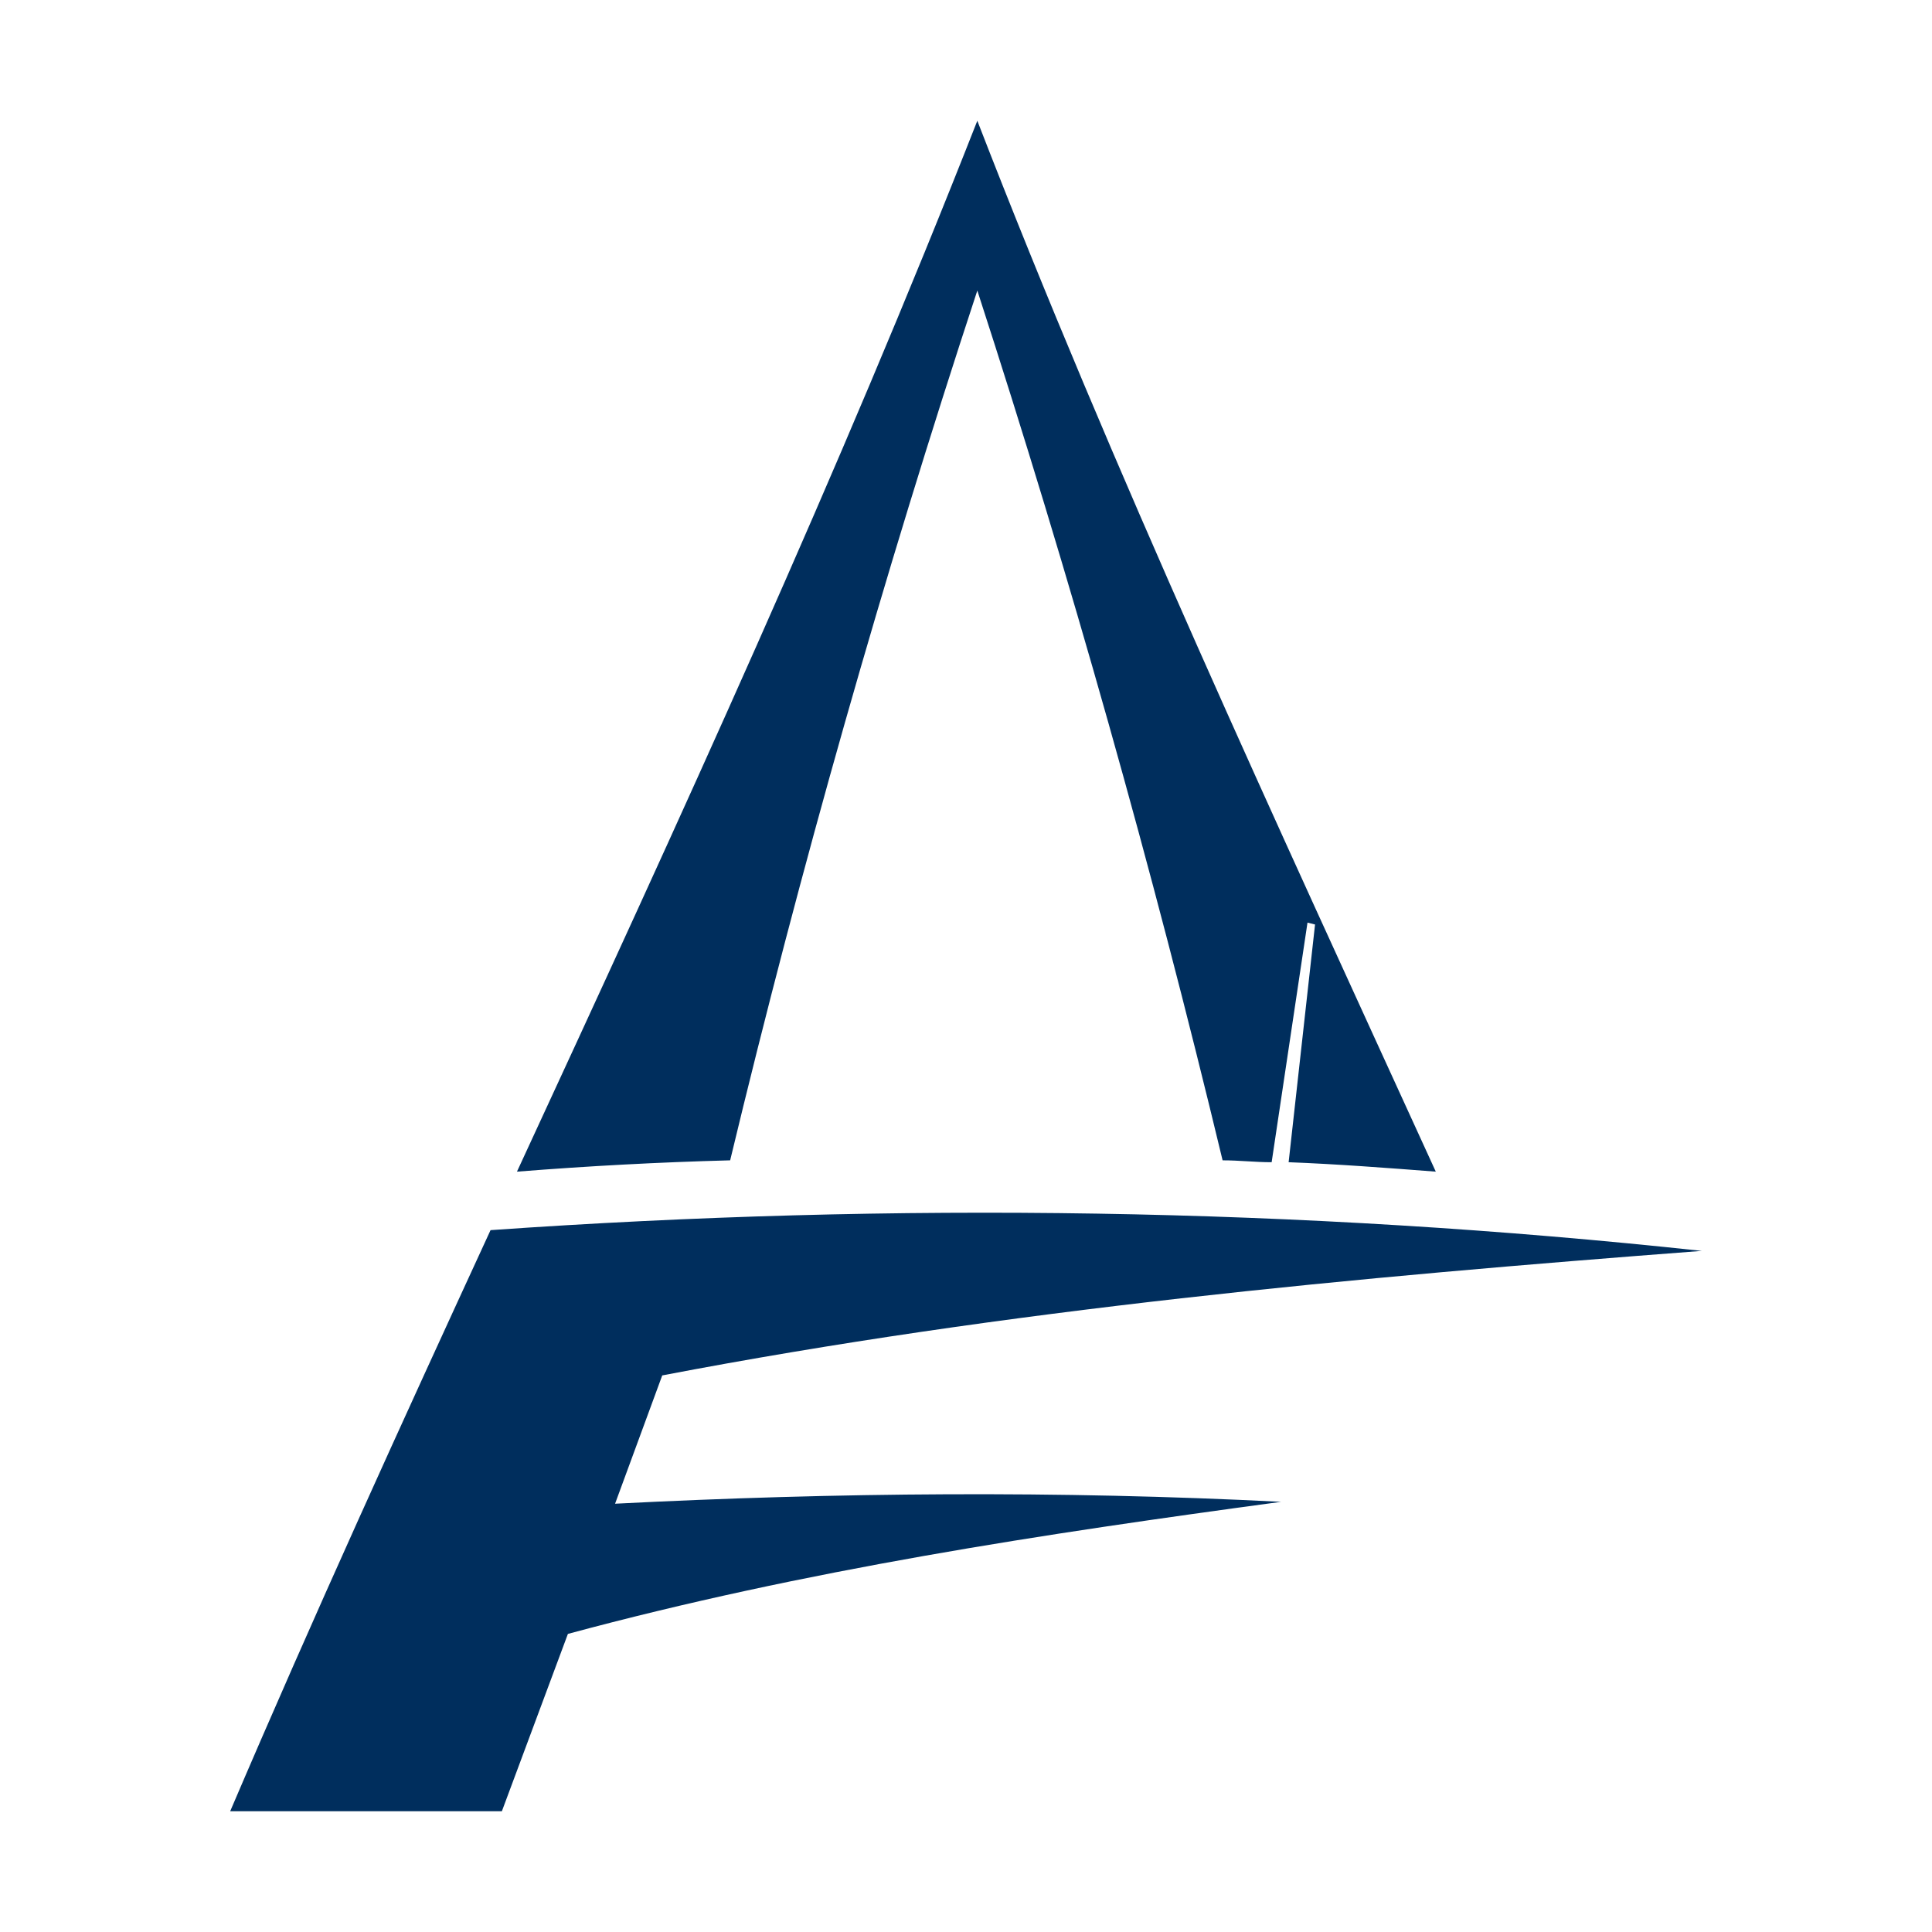
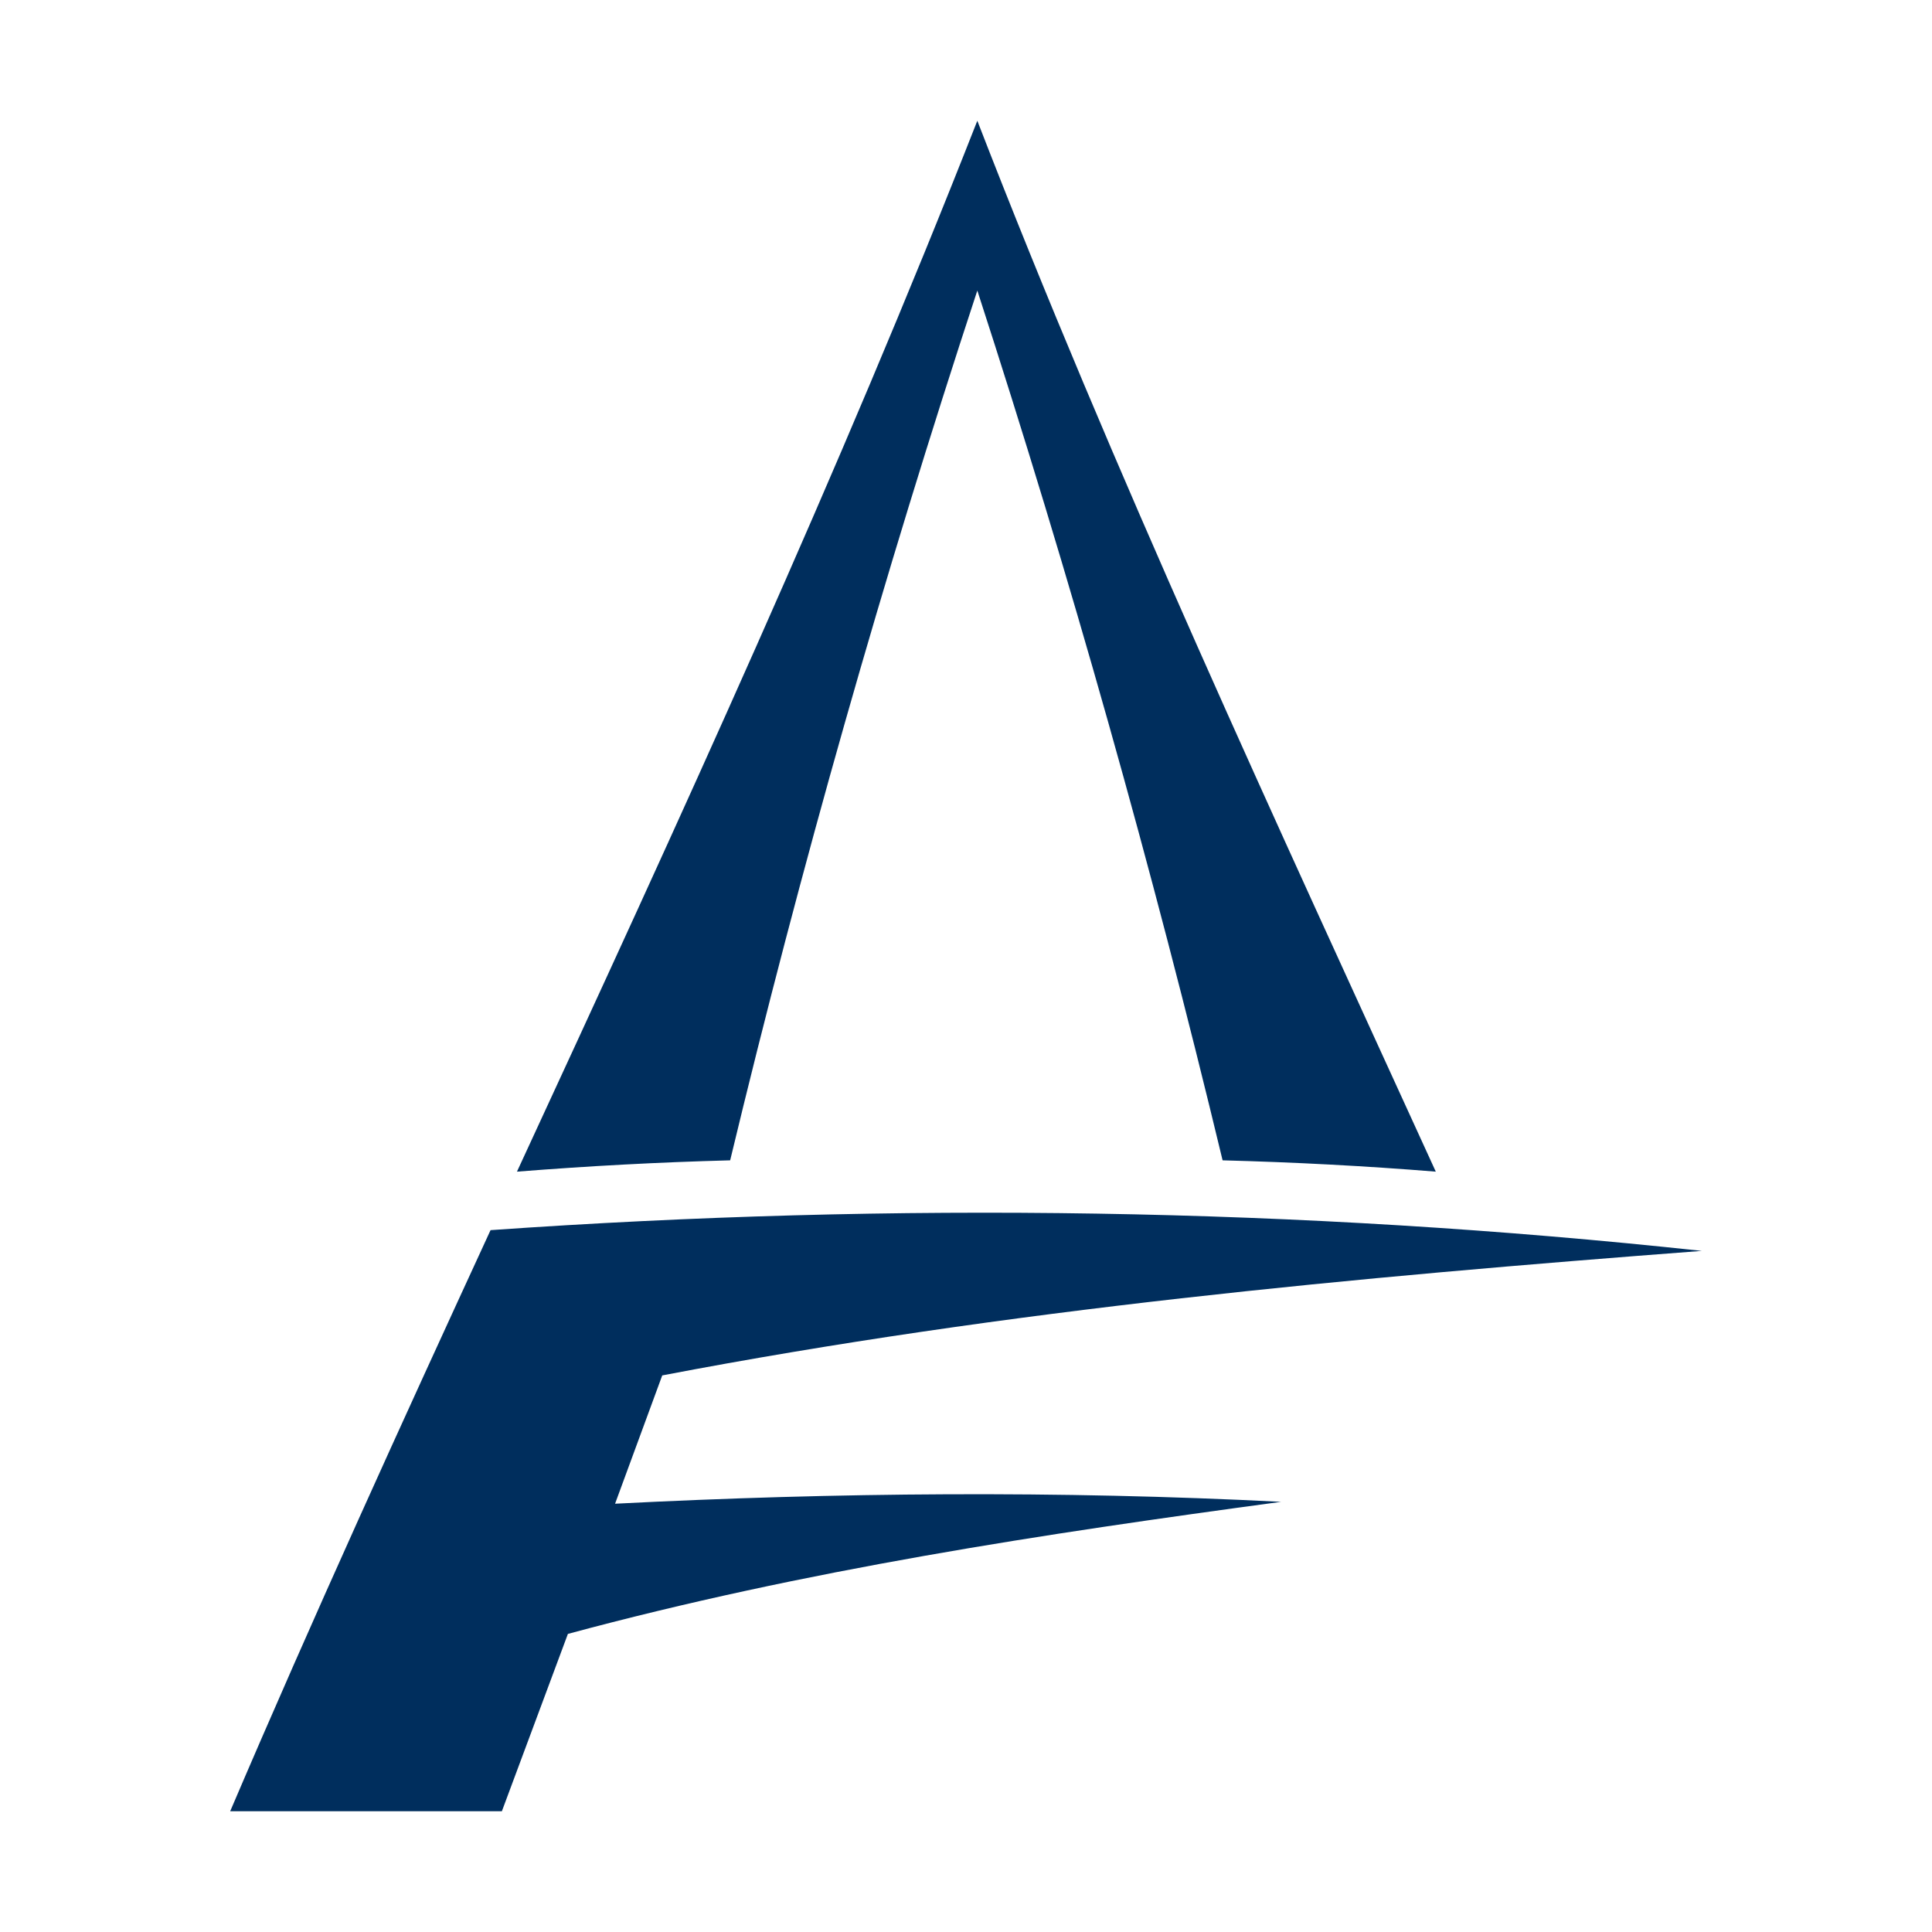
<svg xmlns="http://www.w3.org/2000/svg" viewBox="0 0 512 512">
-   <path fill="#002E5D" d="M451 331.5C359 338.5 267 347 175.5 364.5L163 398.5C221.5 395.5 280.5 395 339.5 398C276.5 406.5 213.5 416 150.5 433L133 480L61 480C83 428.5 106.5 377 130 326C237 318.5 344.5 320 451 331.5ZM259 32C295 125 338 217.5 380.5 310.5C367.5 309.5 354.5 308.5 341.5 308L348.5 245L346.5 244.5L337 308C332.5 308 328.5 307.5 324 307.5Q296 191 259 77Q221.5 191 193.5 307.5C174.5 308 156 309 137 310.5C180 217.5 222.5 125 259 32Z" />
+   <path fill="#002E5D" d="M451 331.5C359 338.5 267 347 175.5 364.5L163 398.5C221.5 395.5 280.5 395 339.5 398C276.5 406.5 213.5 416 150.5 433L133 480L61 480C83 428.5 106.5 377 130 326C237 318.5 344.5 320 451 331.5ZM259 32C295 125 338 217.5 380.5 310.5C362 309 343 308 324 307.5Q296 191 259 77Q221.5 191 193.5 307.5C174.5 308 156 309 137 310.5C180 217.5 222.5 125 259 32Z" />
</svg>
